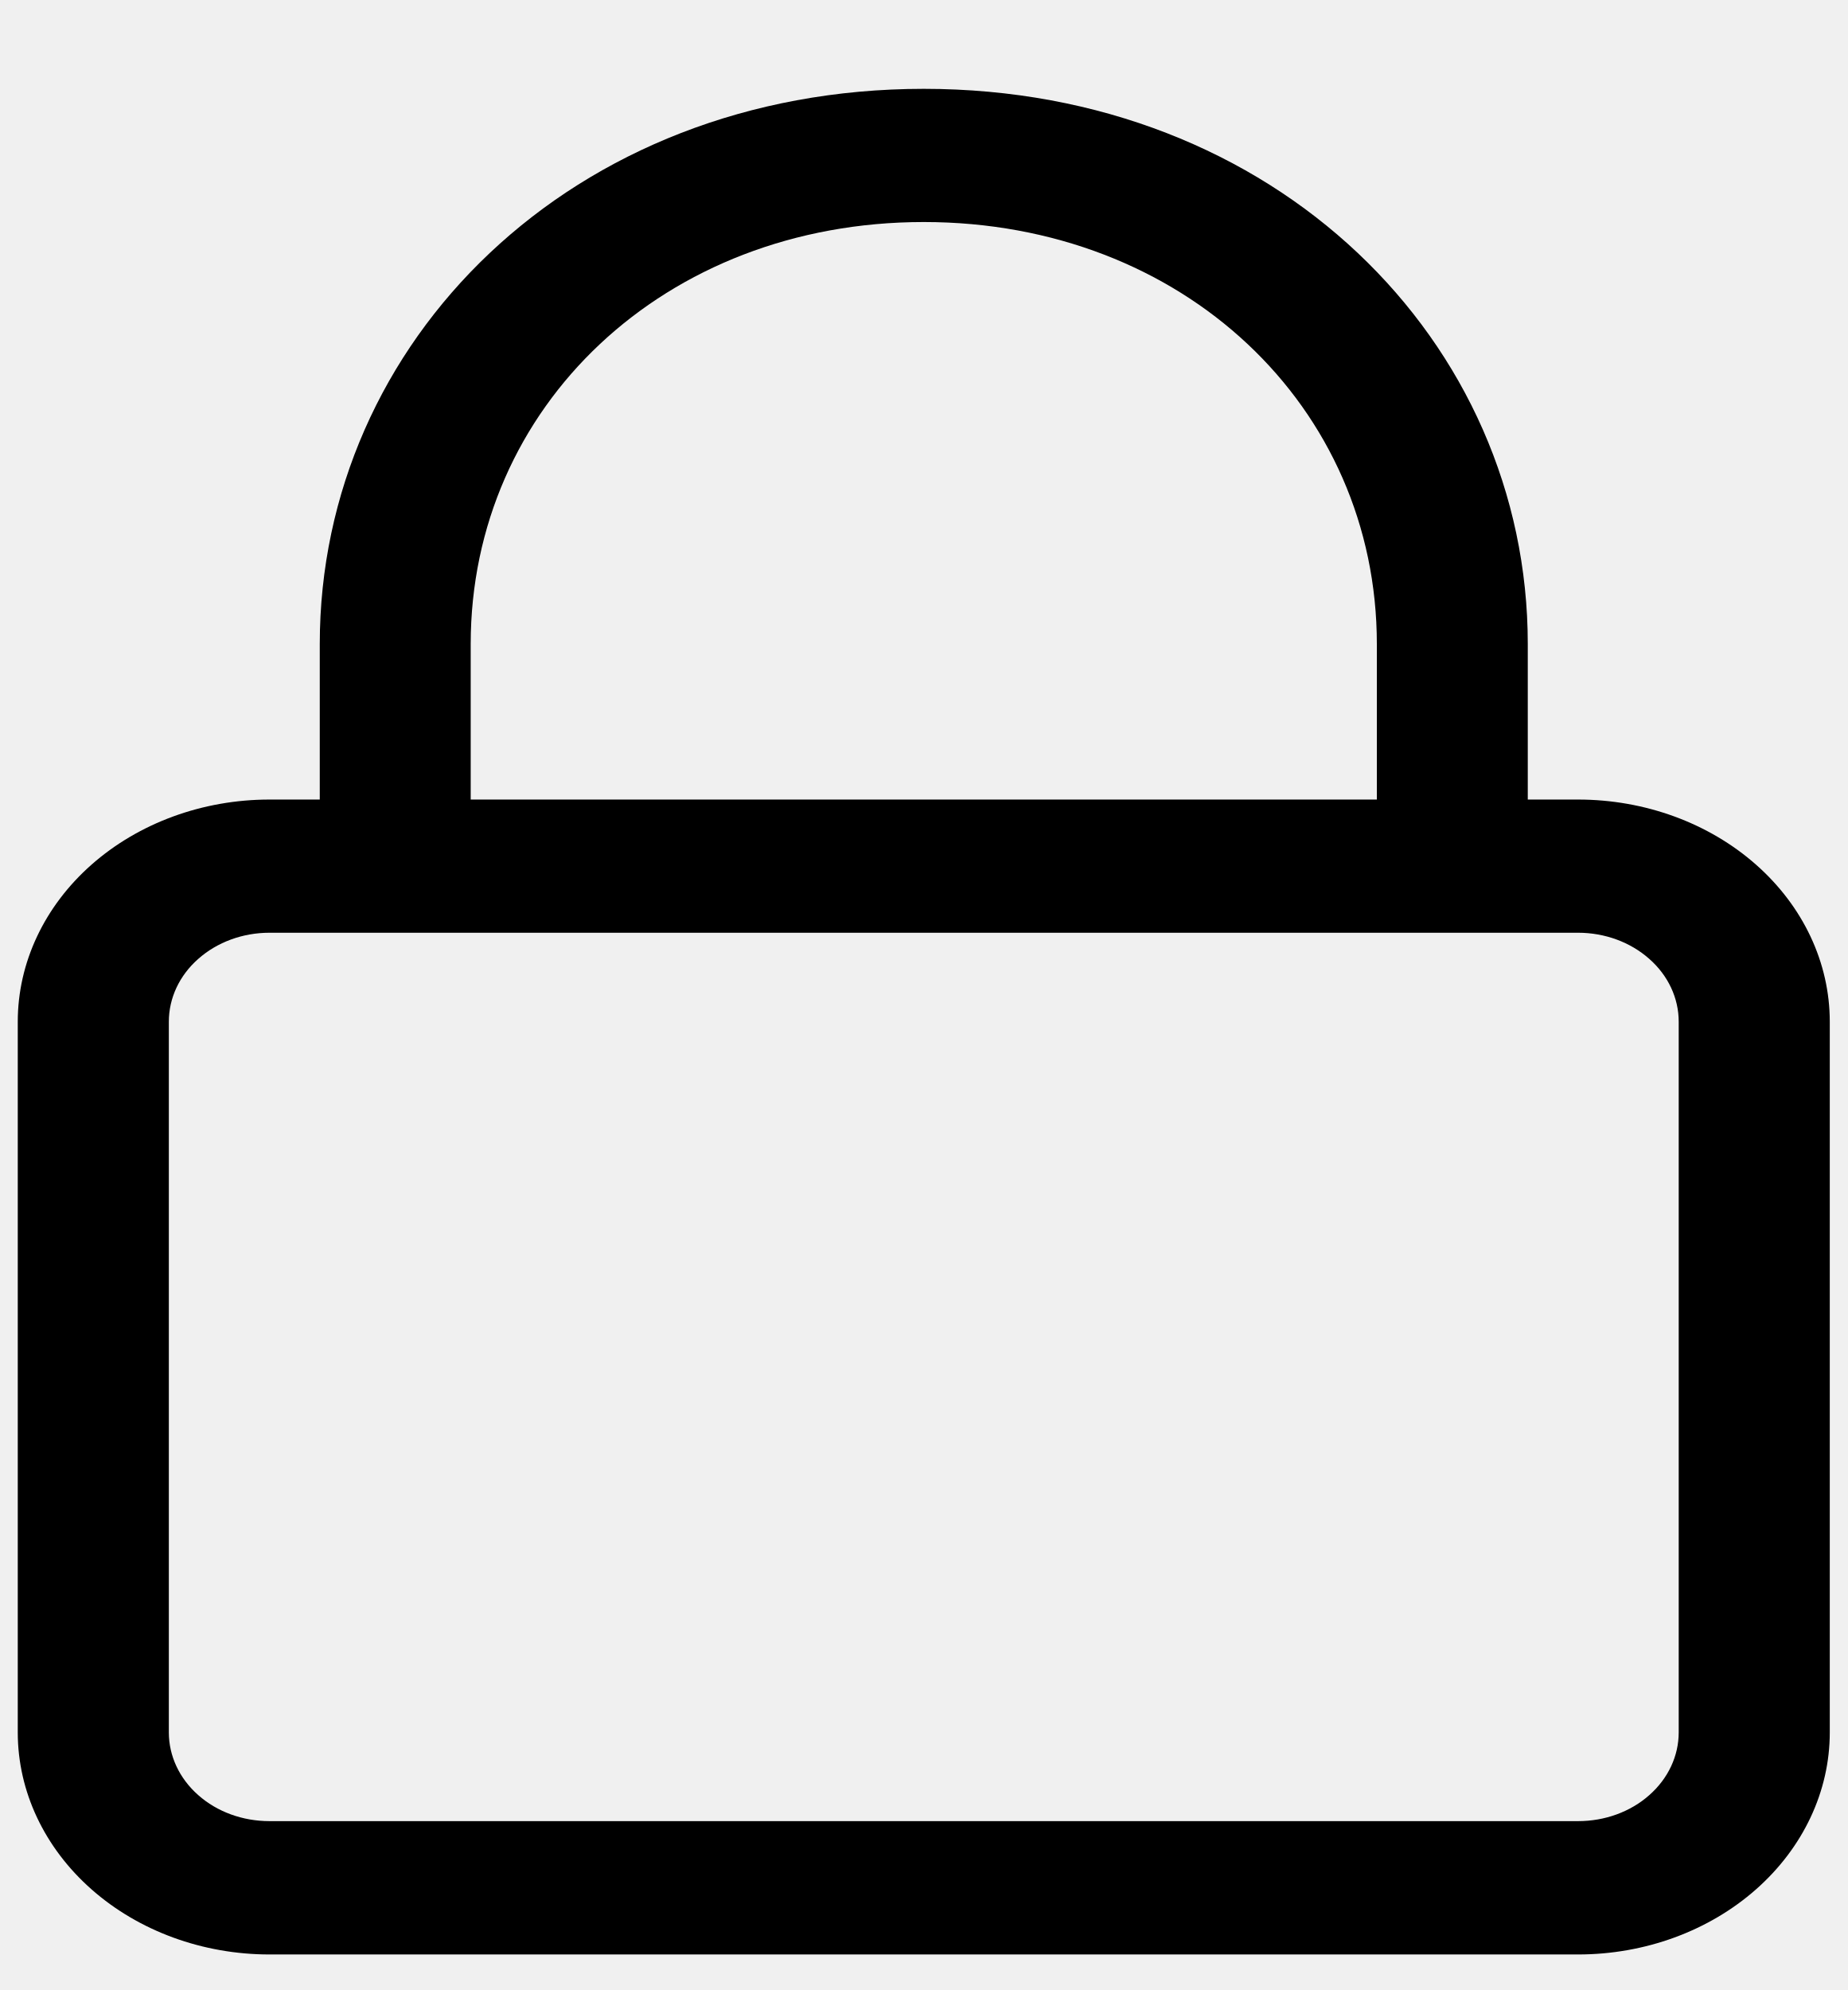
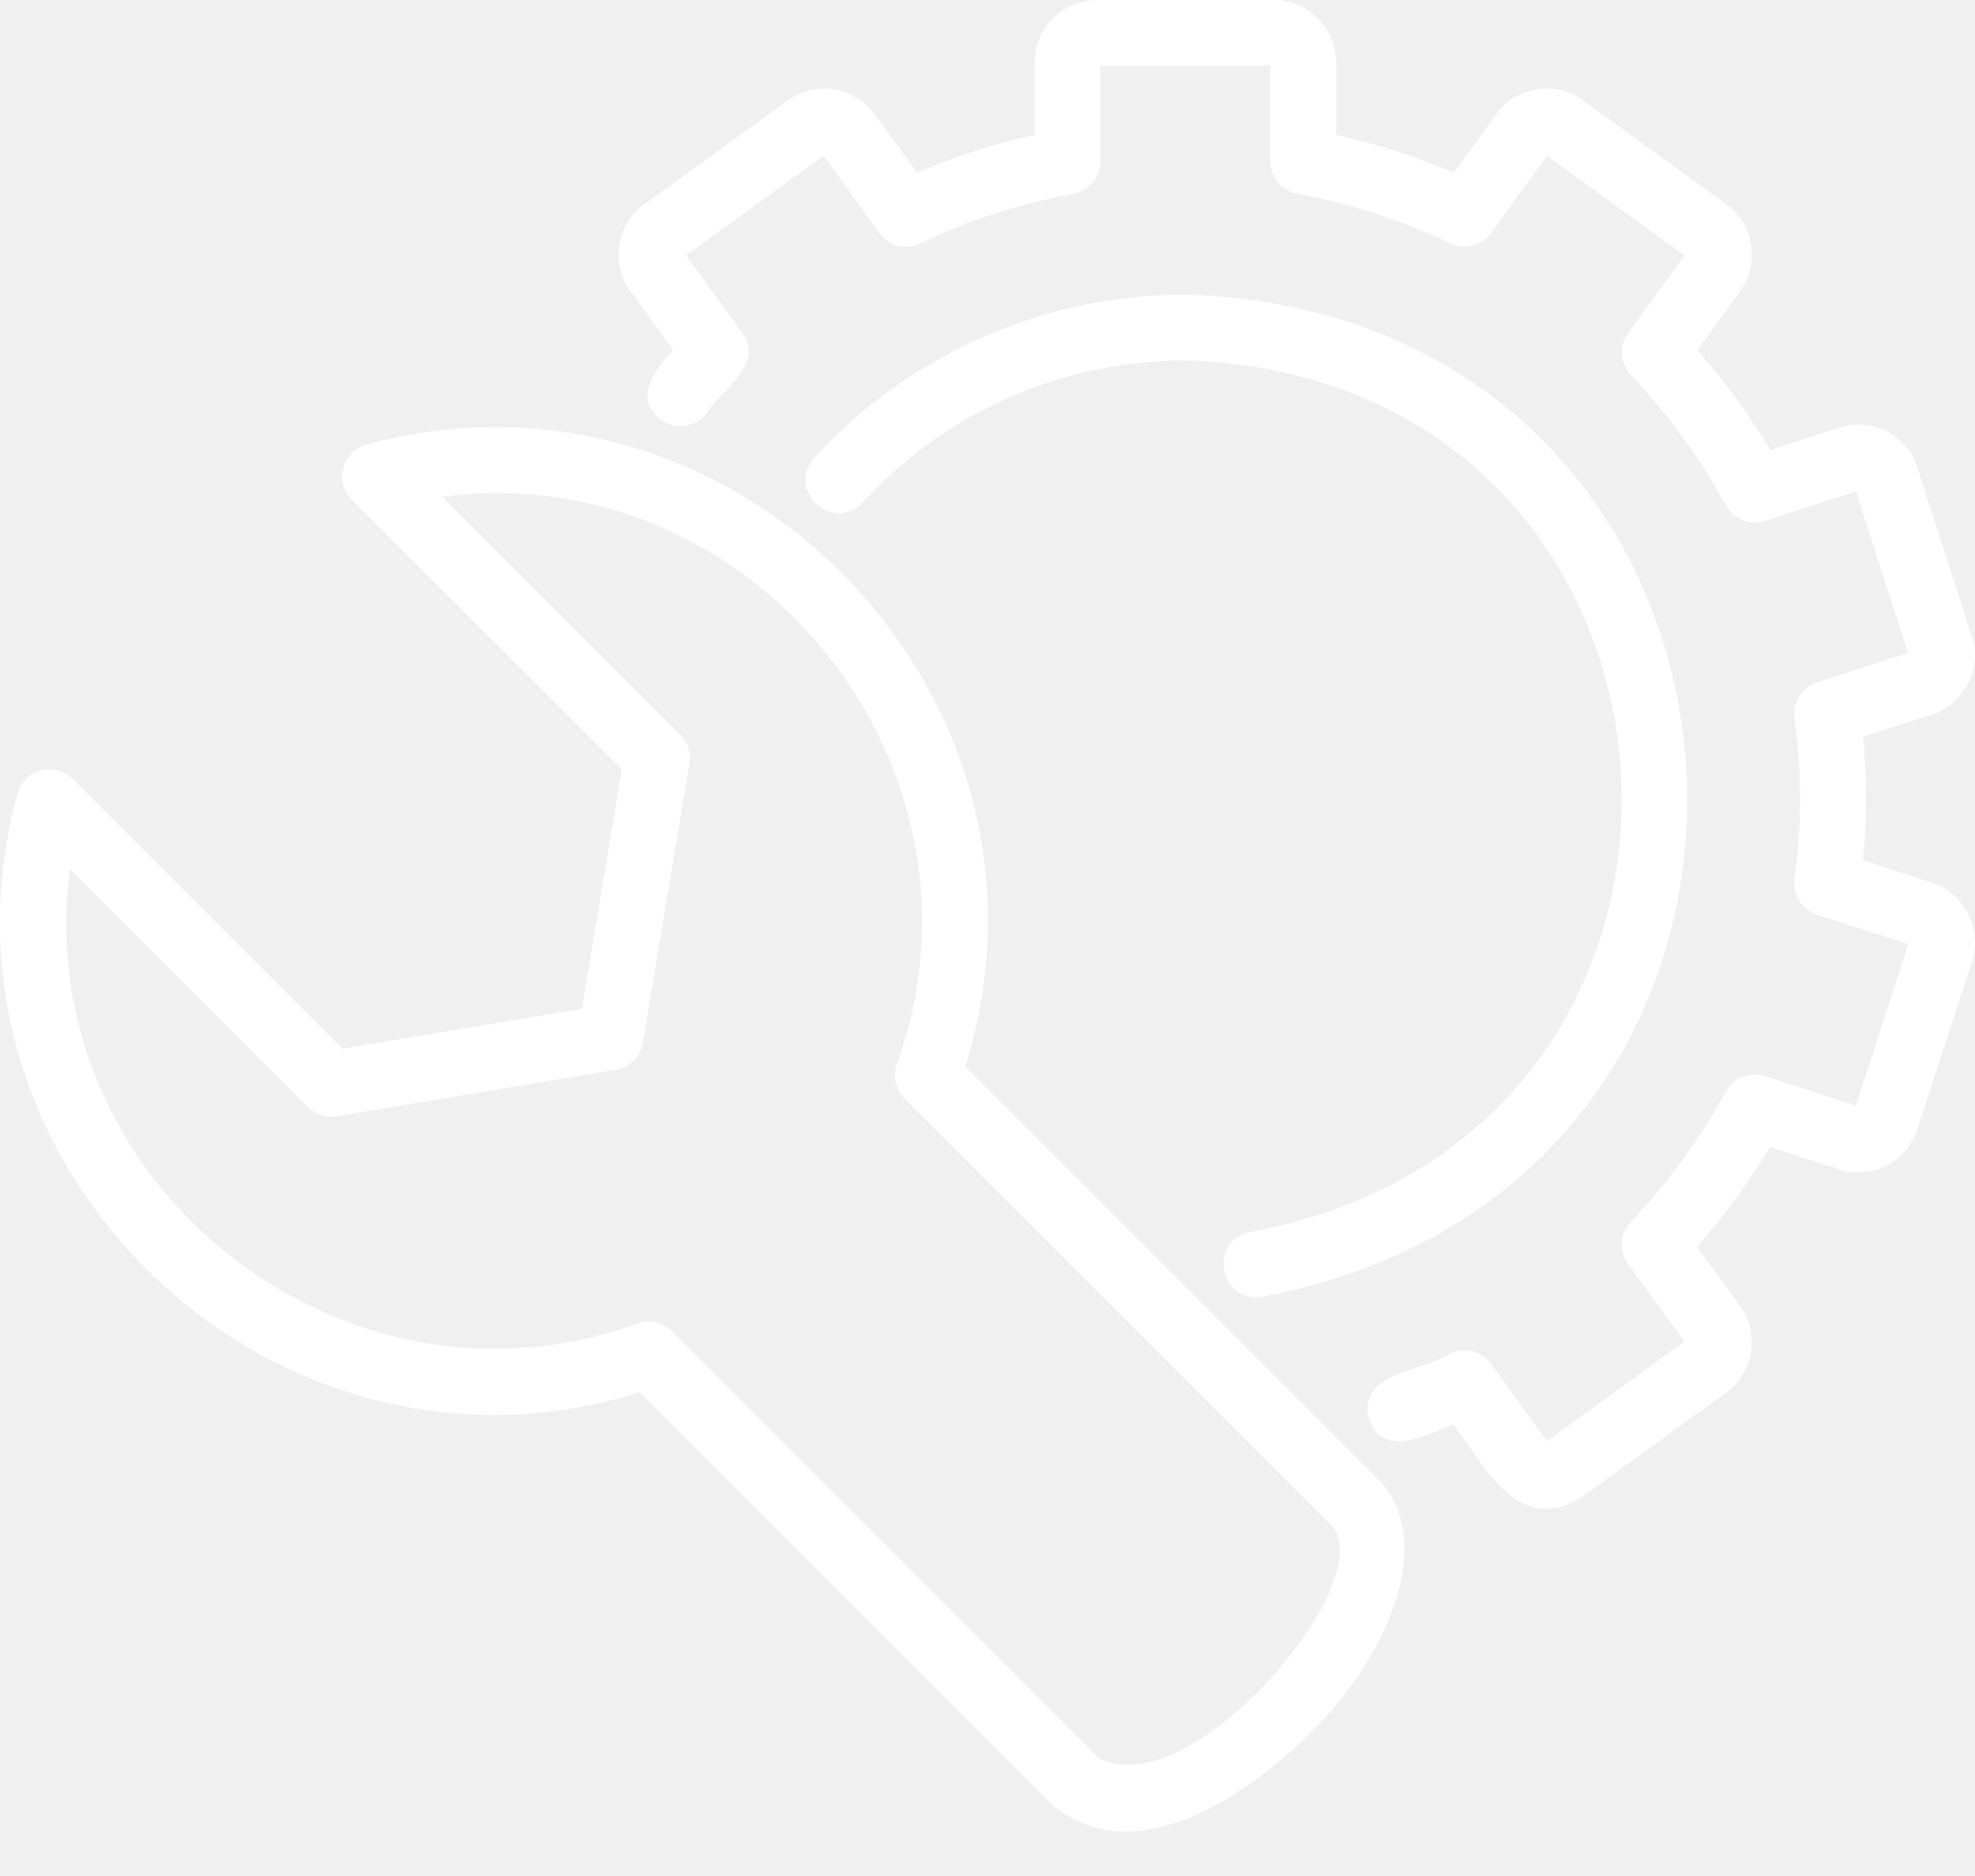
- <svg xmlns="http://www.w3.org/2000/svg" width="13" height="14" viewBox="0 0 13 14" fill="none">
-   <path d="M2.25 5.625V4.531C2.25 2.403 4.023 0.625 6.5 0.625C8.977 0.625 10.75 2.403 10.75 4.531V5.625H11.104C11.574 5.625 12.024 5.79 12.356 6.083C12.688 6.376 12.875 6.773 12.875 7.188V12.188C12.875 12.602 12.688 12.999 12.356 13.292C12.024 13.585 11.574 13.75 11.104 13.75H1.896C1.426 13.75 0.976 13.585 0.644 13.292C0.312 12.999 0.125 12.602 0.125 12.188V7.188C0.125 6.773 0.312 6.376 0.644 6.083C0.976 5.79 1.426 5.625 1.896 5.625H2.25ZM1.188 7.188V12.188C1.188 12.353 1.262 12.512 1.395 12.629C1.528 12.747 1.708 12.812 1.896 12.812H11.104C11.292 12.812 11.472 12.747 11.605 12.629C11.738 12.512 11.812 12.353 11.812 12.188V7.188C11.812 7.022 11.738 6.863 11.605 6.746C11.472 6.628 11.292 6.562 11.104 6.562H1.896C1.708 6.562 1.528 6.628 1.395 6.746C1.262 6.863 1.188 7.022 1.188 7.188ZM3.312 4.531V5.625H9.688V4.531C9.688 2.862 8.326 1.562 6.5 1.562C4.674 1.562 3.312 2.862 3.312 4.531Z" fill="black" />
+ <svg xmlns="http://www.w3.org/2000/svg" width="20" height="19" viewBox="0 0 20 19" fill="none">
+   <path d="M19.419 4.731C19.306 4.401 18.959 4.225 18.624 4.332L17.928 4.558C17.715 4.202 17.468 3.863 17.189 3.546L17.62 2.952C17.824 2.681 17.762 2.264 17.483 2.07L16.037 1.023C15.768 0.811 15.345 0.876 15.151 1.157L14.721 1.75C14.343 1.587 13.945 1.458 13.53 1.365V0.63C13.53 0.282 13.246 0 12.897 0H11.111C10.762 0 10.477 0.282 10.477 0.63V1.365C10.063 1.458 9.664 1.587 9.287 1.75L8.857 1.157C8.654 0.876 8.258 0.814 7.975 1.02L6.525 2.07C6.245 2.262 6.18 2.687 6.388 2.952L6.818 3.545C6.631 3.734 6.415 4.033 6.688 4.247C6.835 4.359 7.044 4.331 7.156 4.185C7.296 3.956 7.749 3.695 7.518 3.373L6.947 2.586L8.34 1.578L8.907 2.36C9.002 2.491 9.176 2.535 9.322 2.464C9.799 2.234 10.32 2.065 10.871 1.962C11.028 1.933 11.143 1.795 11.143 1.635V0.665H12.863V1.635C12.863 1.795 12.978 1.933 13.135 1.962C13.686 2.065 14.207 2.234 14.684 2.464C14.83 2.535 15.004 2.491 15.099 2.36L15.666 1.578L17.058 2.586L16.488 3.373C16.393 3.503 16.405 3.681 16.515 3.797C16.896 4.201 17.22 4.645 17.477 5.118C17.554 5.259 17.721 5.325 17.873 5.275L18.794 4.976L19.322 6.613L18.4 6.912C18.247 6.961 18.151 7.113 18.172 7.272C18.211 7.567 18.23 7.832 18.23 8.086C18.23 8.341 18.211 8.608 18.172 8.902C18.151 9.061 18.247 9.213 18.4 9.263L19.325 9.563L18.793 11.198L17.872 10.898C17.718 10.848 17.553 10.915 17.477 11.056C17.219 11.529 16.895 11.973 16.514 12.376C16.404 12.493 16.393 12.671 16.487 12.801L17.058 13.588L15.665 14.596L15.098 13.813C15.003 13.683 14.829 13.639 14.685 13.708C14.377 13.908 13.748 13.893 13.865 14.377C14.014 14.772 14.438 14.537 14.717 14.423C15.049 14.871 15.386 15.573 16.029 15.155L17.478 14.105C17.758 13.913 17.824 13.489 17.617 13.223L17.186 12.629C17.464 12.31 17.712 11.971 17.925 11.616L18.622 11.843C18.952 11.948 19.303 11.773 19.417 11.438L19.97 9.734C20.074 9.408 19.894 9.051 19.563 8.939L18.866 8.713C18.908 8.275 18.907 7.901 18.866 7.462L19.567 7.235C19.889 7.134 20.081 6.755 19.967 6.44L19.415 4.732L19.419 4.731Z" fill="white" />
+   <path d="M12.672 12.475C12.24 12.545 12.339 13.194 12.772 13.134C18.953 11.984 18.31 3.183 12.006 2.983C10.578 2.983 9.207 3.587 8.244 4.638C7.952 4.963 8.438 5.407 8.736 5.088C9.573 4.174 10.764 3.65 12.006 3.65C17.488 3.824 18.044 11.476 12.672 12.475Z" fill="white" />
+   <path d="M6.476 14.1L10.658 18.282C11.477 18.951 12.552 18.238 13.25 17.576C14.191 16.635 14.495 15.521 13.957 14.984L9.775 10.802C10.942 7.089 7.475 3.475 3.712 4.503C3.597 4.534 3.507 4.623 3.477 4.739C3.446 4.854 3.478 4.977 3.563 5.062L6.296 7.794L5.892 10.218L3.468 10.622L0.736 7.889C0.651 7.805 0.528 7.773 0.413 7.803C0.298 7.833 0.208 7.923 0.177 8.038C-0.851 11.8 2.765 15.268 6.477 14.101L6.476 14.1ZM0.707 8.802L3.119 11.213C3.194 11.289 3.303 11.324 3.408 11.307L6.236 10.835C6.377 10.812 6.487 10.702 6.51 10.561L6.982 7.733C6.999 7.627 6.965 7.519 6.889 7.443L4.478 5.031C7.636 4.618 10.169 7.778 9.081 10.779C9.038 10.9 9.069 11.035 9.16 11.127L13.488 15.455C13.983 16.001 12.088 18.28 11.131 17.811L6.803 13.484C6.712 13.392 6.575 13.363 6.455 13.405C3.456 14.493 0.293 11.959 0.707 8.802Z" fill="white" />
</svg>
